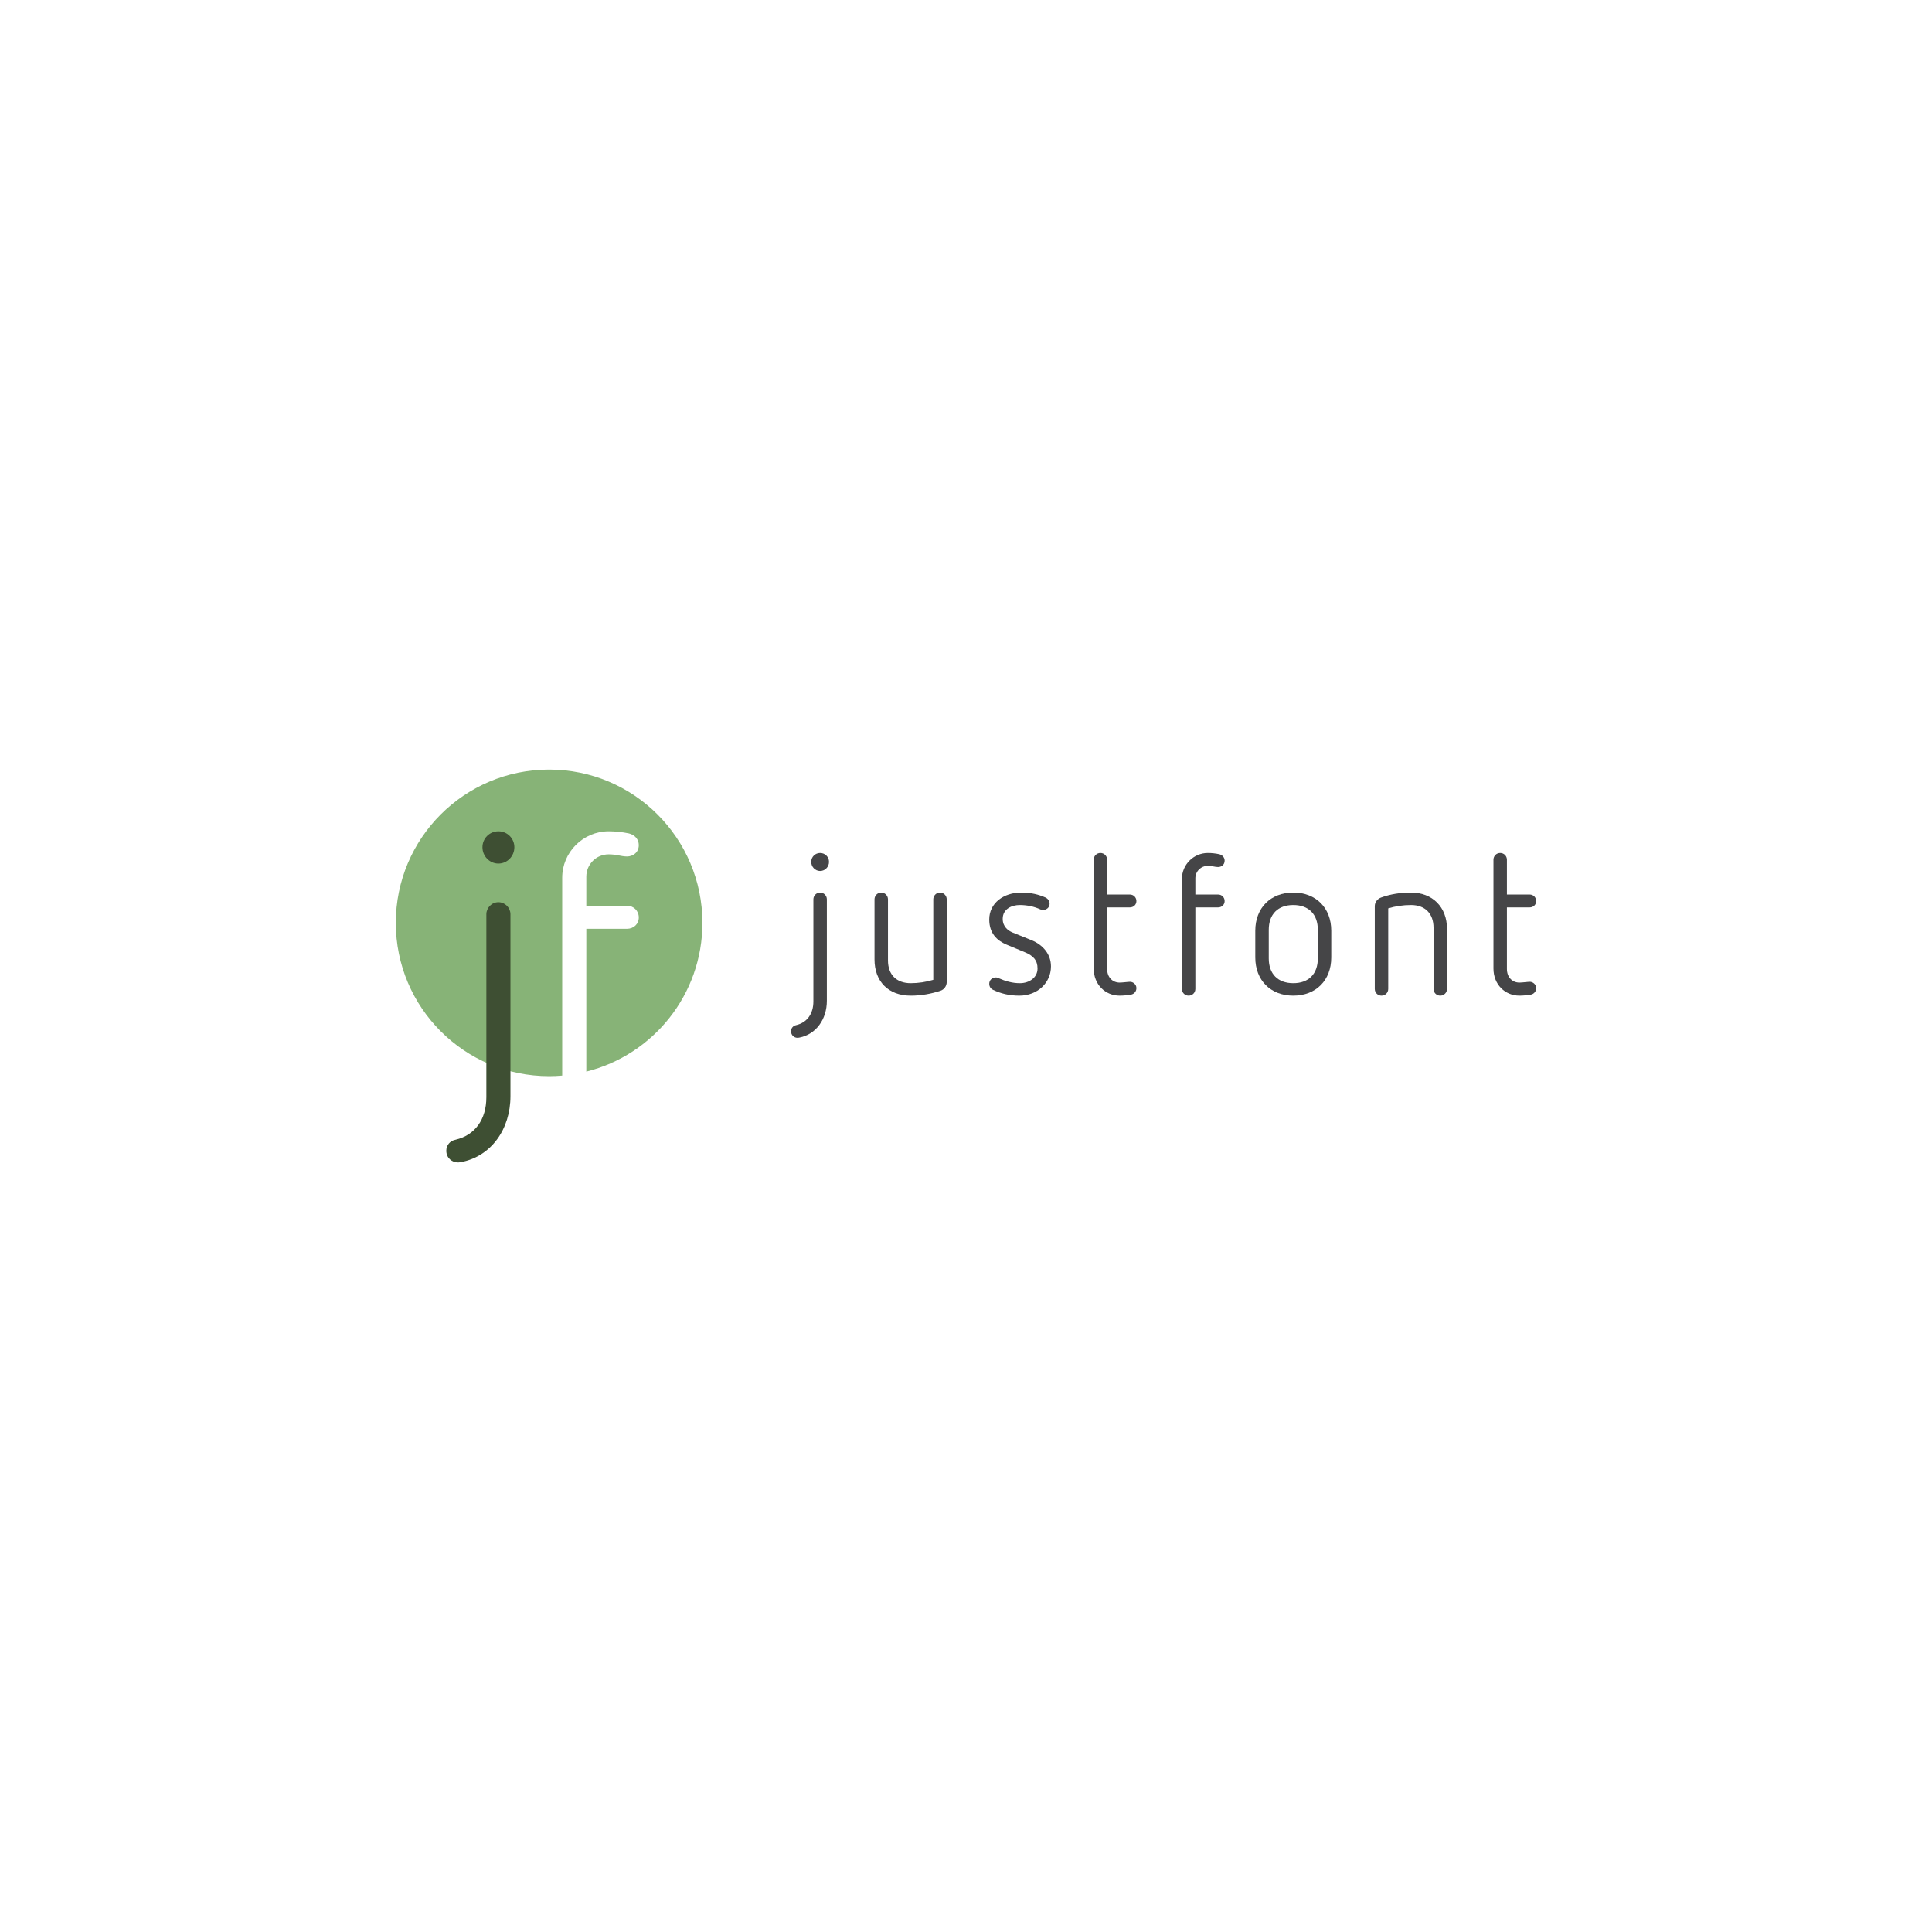
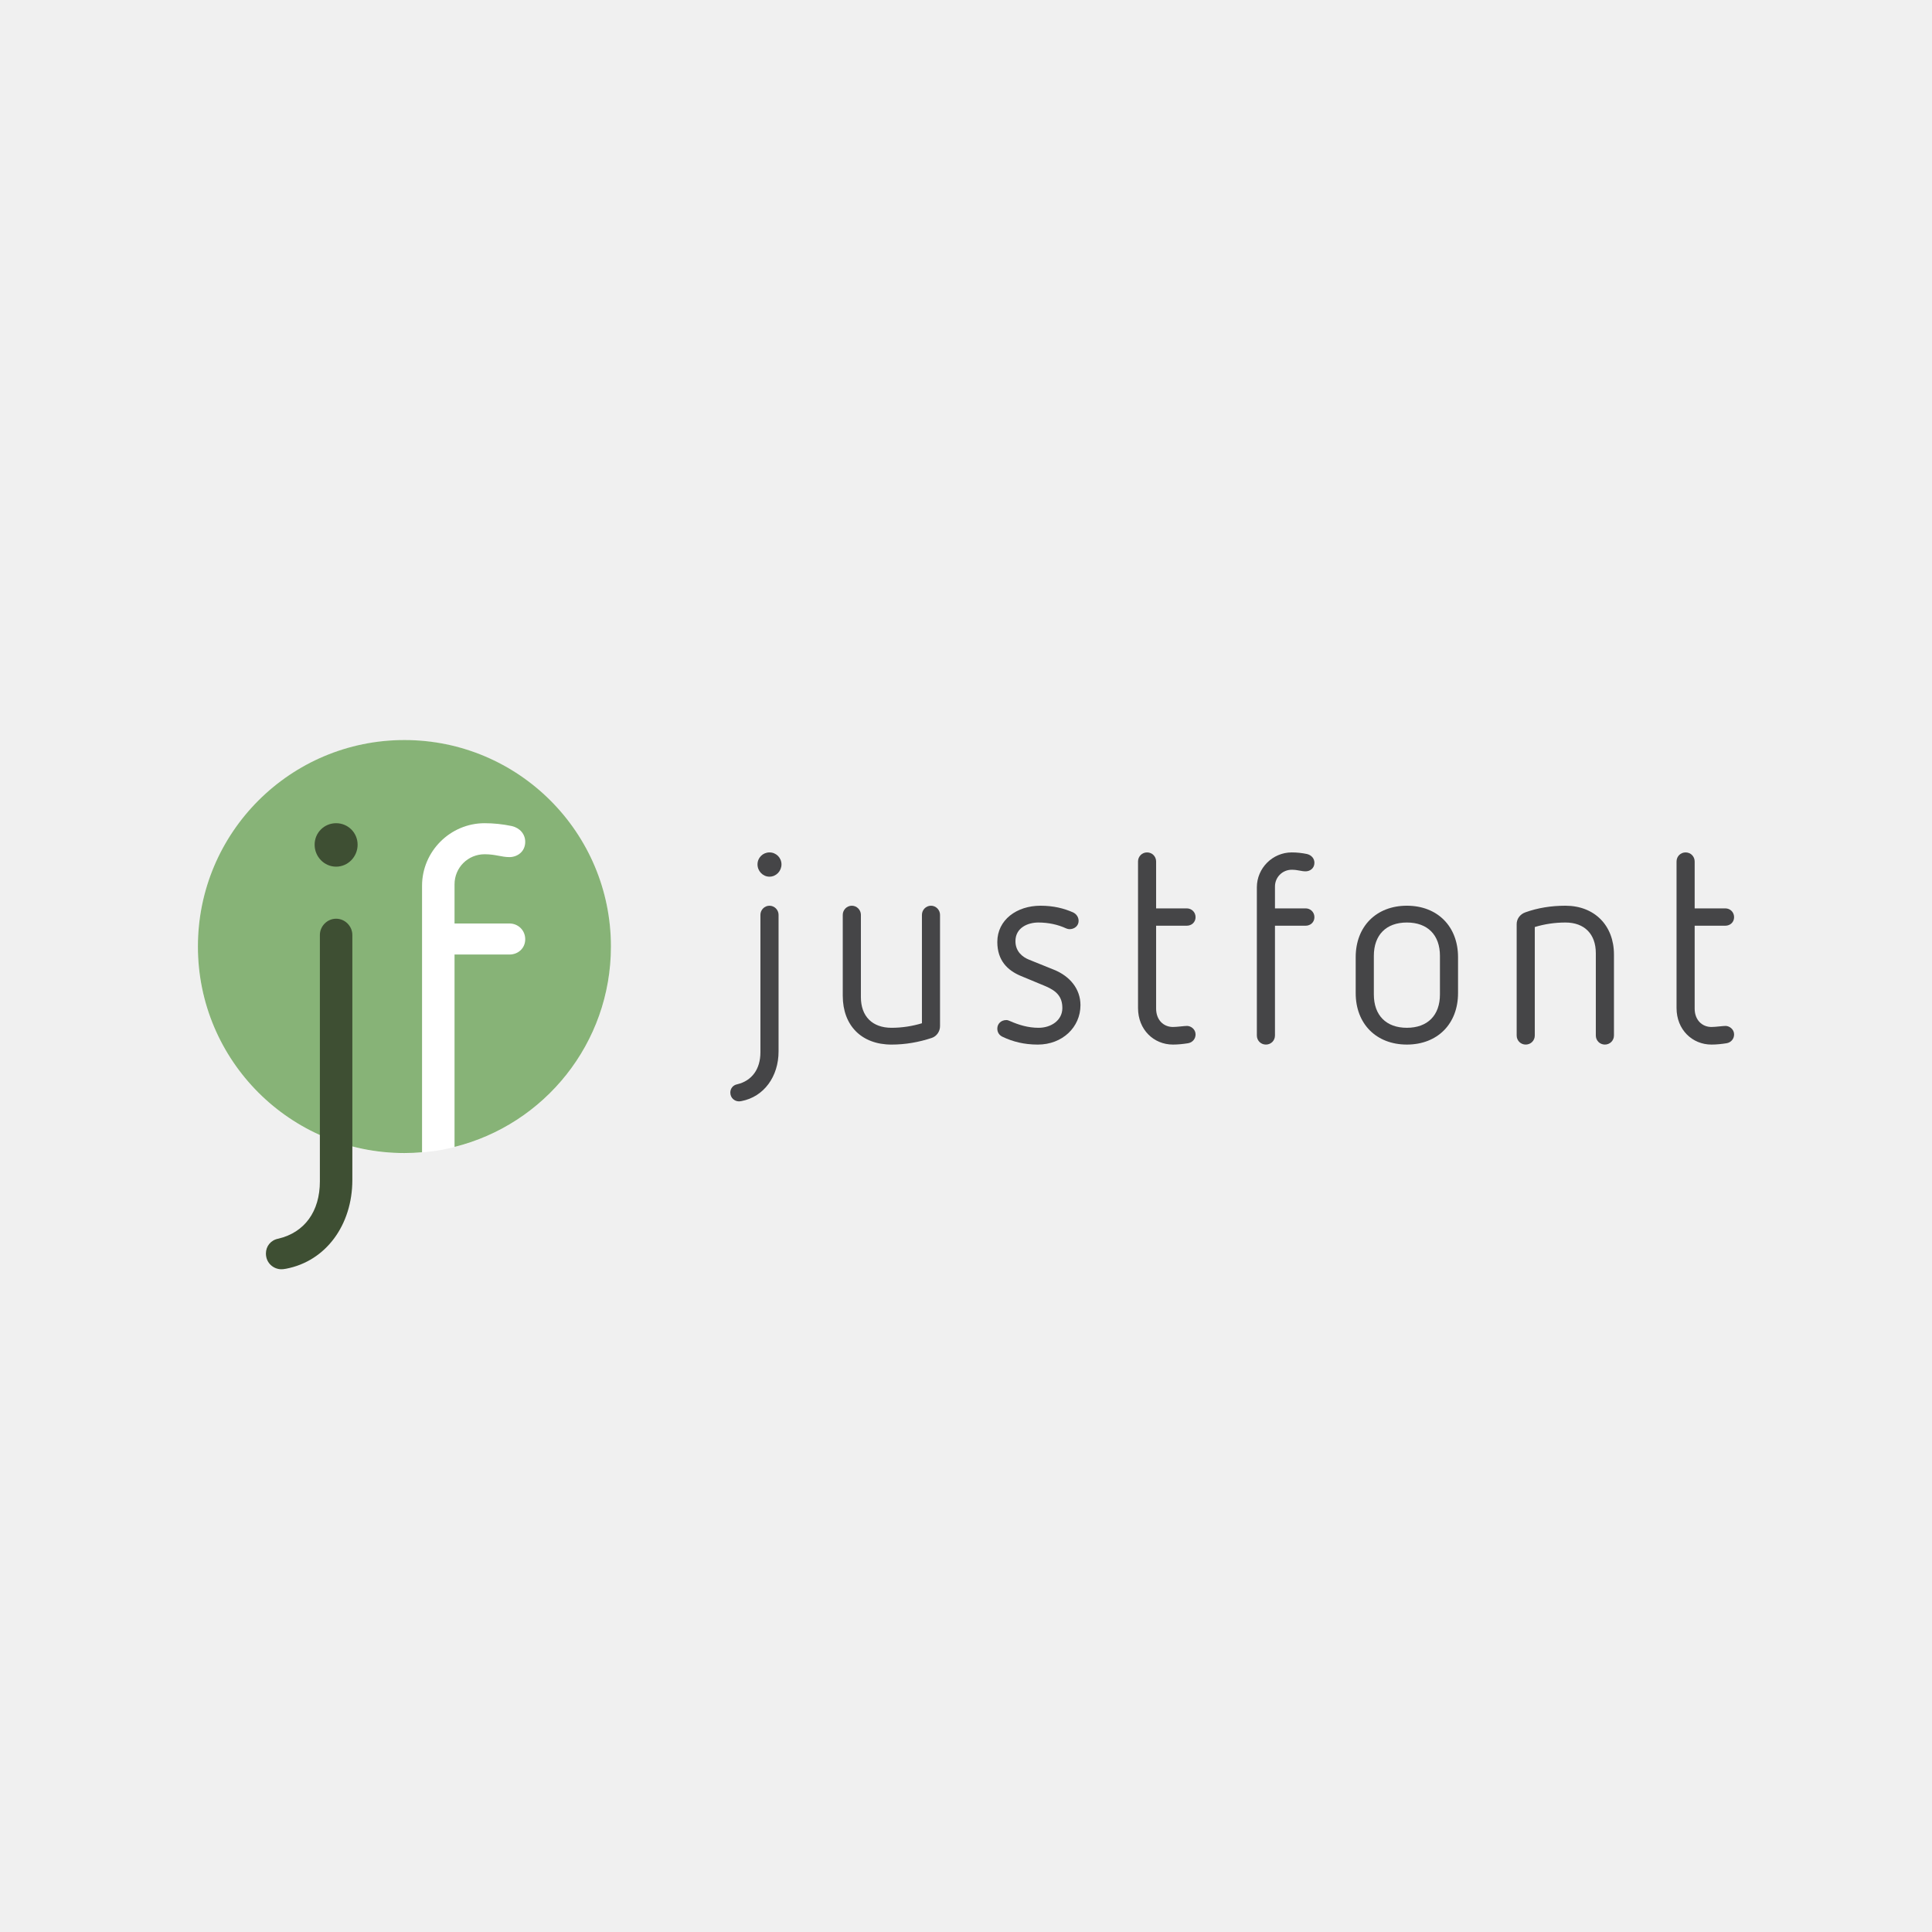
- <svg xmlns="http://www.w3.org/2000/svg" width="100%" height="100%" viewBox="0 0 400 400" version="1.1" xml:space="preserve" style="fill-rule:evenodd;clip-rule:evenodd;stroke-linejoin:round;stroke-miterlimit:2;">
-   <g transform="matrix(1,0,0,1,-450,-519)">
-     <g id="justfont_logo_400x400" transform="matrix(1,0,0,1,0,519)">
-       <rect x="450" y="0" width="400" height="400" style="fill:white;" />
-       <g transform="matrix(0.0789086,0,0,0.0789086,598.709,184.218)">
-         <g transform="matrix(0,-4.16667,-4.16667,0,-443.826,-315.145)">
-           <path d="M-96.534,-96.534C-149.848,-96.534 -193.068,-53.314 -193.068,0C-193.068,53.314 -149.848,96.534 -96.534,96.534C-43.22,96.534 0,53.314 0,0C0,-53.314 -43.22,-96.534 -96.534,-96.534" style="fill:white;fill-rule:nonzero;" />
-         </g>
-         <g transform="matrix(4.16667,0,0,4.16667,-443.816,489.075)">
-           <path d="M0,-193.068C-53.312,-193.068 -96.536,-149.844 -96.536,-96.532C-96.536,-43.214 -53.312,0 0,0C2.803,0 5.501,-0.135 8.231,-0.365C8.231,-0.365 8.243,-0.67 8.243,-0.83L8.243,-124.943C8.243,-141.021 21.424,-154.191 37.489,-154.191C41.729,-154.191 45.975,-153.739 50.22,-152.854C54.015,-151.959 56.471,-149.054 56.471,-145.486C56.471,-140.796 52.674,-138.344 49.105,-138.344C45.314,-138.344 42.625,-139.681 37.489,-139.681C29.684,-139.681 23.428,-133.433 23.428,-125.616L23.428,-107.315L49.105,-107.315C53.12,-107.315 56.471,-104.187 56.471,-99.947C56.471,-95.701 53.12,-92.804 49.105,-92.804L23.428,-92.804L23.428,-2.87C65.42,-13.341 96.537,-51.3 96.537,-96.532C96.537,-149.844 53.315,-193.068 0,-193.068" style="fill:rgb(135,179,119);fill-rule:nonzero;" />
-         </g>
-         <g transform="matrix(-4.16667,0,0,4.16667,-576.837,-68.7383)">
-           <path d="M0.006,-20.316C5.581,-20.316 10.051,-15.851 10.051,-10.266C10.051,-4.683 5.581,0 0.006,0C-5.579,0 -10.045,-4.683 -10.045,-10.266C-10.045,-15.851 -5.579,-20.316 0.006,-20.316" style="fill:rgb(62,79,51);fill-rule:nonzero;" />
-         </g>
-         <g transform="matrix(4.16667,0,0,4.16667,-576.862,715.375)">
-           <path d="M0,-163.857C-4.235,-163.857 -7.588,-160.289 -7.588,-156.269L-7.588,-41.082C-7.588,-27.011 -14.73,-17.191 -27.004,-14.29C-30.583,-13.621 -32.812,-10.721 -32.812,-7.371C-32.812,-2.68 -29.016,0 -25.673,0C-24.991,0 -24.771,0 -23.431,-0.23C-4.685,-3.8 7.588,-20.771 7.588,-41.752L7.588,-156.269C7.588,-160.289 4.245,-163.857 0,-163.857" style="fill:rgb(62,79,51);fill-rule:nonzero;" />
-         </g>
-         <g transform="matrix(4.16667,0,0,4.16667,243.912,365.03)">
-           <path d="M0,-105.168C0,-108.28 2.48,-110.767 5.595,-110.767C8.711,-110.767 11.206,-108.28 11.206,-105.168C11.206,-102.045 8.711,-99.425 5.595,-99.425C2.48,-99.425 0,-102.045 0,-105.168M1.36,-81.609C1.36,-83.859 3.23,-85.849 5.595,-85.849C7.975,-85.849 9.841,-83.859 9.841,-81.609L9.841,-17.699C9.841,-5.994 2.985,3.469 -7.481,5.47C-8.235,5.599 -8.351,5.599 -8.736,5.599C-10.601,5.599 -12.711,4.109 -12.711,1.48C-12.711,-0.381 -11.466,-2.006 -9.476,-2.38C-2.625,-4.001 1.36,-9.476 1.36,-17.326L1.36,-81.609Z" style="fill:rgb(69,69,71);fill-rule:nonzero;" />
-         </g>
-         <g transform="matrix(4.16667,0,0,4.16667,564.174,260.128)">
-           <path d="M0,-56.433C0,-58.682 1.86,-60.673 4.23,-60.673C6.595,-60.673 8.456,-58.682 8.456,-56.433L8.456,-4.365C8.456,-1.87 6.845,0.38 4.605,1.122C-1.375,3.115 -7.735,4.24 -14.205,4.24C-28.297,4.24 -37.011,-4.735 -37.011,-18.566L-37.011,-56.433C-37.011,-58.682 -35.141,-60.673 -32.776,-60.673C-30.416,-60.673 -28.536,-58.682 -28.536,-56.433L-28.536,-17.941C-28.536,-8.963 -23.186,-3.608 -14.205,-3.608C-9.351,-3.608 -4.495,-4.365 0,-5.73L0,-56.433Z" style="fill:rgb(69,69,71);fill-rule:nonzero;" />
-         </g>
-         <g transform="matrix(4.16667,0,0,4.16667,756.161,141.282)">
-           <path d="M0,0.614C-5.855,-1.881 -10.841,-6.361 -10.841,-15.206C-10.841,-25.545 -1.75,-32.149 9.351,-32.149C15.45,-32.149 20.306,-30.907 24.541,-29.04C26.161,-28.287 27.161,-26.789 27.161,-25.052C27.161,-22.802 25.296,-21.187 22.916,-21.187C22.421,-21.187 21.926,-21.304 21.306,-21.559C17.561,-23.304 13.075,-24.299 8.34,-24.299C3.495,-24.299 -2.365,-21.929 -2.365,-15.576C-2.365,-10.593 1.13,-8.099 3.86,-6.979L15.566,-2.251C23.051,0.742 28.027,6.72 28.027,14.323C28.027,24.66 19.561,32.763 8.096,32.763C1.62,32.763 -3.615,31.388 -8.345,29.148C-9.965,28.4 -10.841,27.025 -10.841,25.288C-10.841,23.037 -9.09,21.3 -6.595,21.3C-5.98,21.3 -5.486,21.555 -4.86,21.795C-0.865,23.541 3.495,24.915 8.465,24.915C14.321,24.915 19.561,21.422 19.561,15.69C19.561,10.459 16.951,7.717 11.71,5.477L0,0.614Z" style="fill:rgb(69,69,71);fill-rule:nonzero;" />
-         </g>
-         <g transform="matrix(4.16667,0,0,4.16667,985.066,260.1)">
-           <path d="M0,-81.342C0,-83.715 1.86,-85.584 4.23,-85.584C6.59,-85.584 8.456,-83.715 8.456,-81.342L8.456,-59.423L22.791,-59.423C25.031,-59.423 26.897,-57.679 26.897,-55.306C26.897,-52.941 25.031,-51.318 22.791,-51.318L8.456,-51.318L8.456,-12.579C8.456,-7.227 11.956,-3.981 16.315,-3.981C18.186,-3.981 21.681,-4.476 22.911,-4.476C24.656,-4.476 26.897,-2.984 26.897,-0.489C26.897,1.507 25.531,3.244 23.411,3.614C21.041,3.991 18.676,4.242 16.315,4.242C7.345,4.242 0,-2.729 0,-12.826L0,-81.342Z" style="fill:rgb(69,69,71);fill-rule:nonzero;" />
-         </g>
-         <g transform="matrix(4.16667,0,0,4.16667,1216.52,209.789)">
-           <path d="M0,-57.192C0,-66.162 7.35,-73.509 16.315,-73.509C18.686,-73.509 21.056,-73.255 23.425,-72.76C25.54,-72.257 26.906,-70.642 26.906,-68.653C26.906,-66.03 24.791,-64.664 22.801,-64.664C20.675,-64.664 19.186,-65.404 16.315,-65.404C11.96,-65.404 8.465,-61.927 8.465,-57.564L8.465,-47.349L22.801,-47.349C25.046,-47.349 26.906,-45.604 26.906,-43.231C26.906,-40.866 25.046,-39.243 22.801,-39.243L8.465,-39.243L8.465,12.084C8.465,14.454 6.605,16.317 4.235,16.317C1.859,16.317 0,14.454 0,12.084L0,-57.192Z" style="fill:rgb(69,69,71);fill-rule:nonzero;" />
-         </g>
-         <g transform="matrix(4.16667,0,0,4.16667,1573.11,180.165)">
-           <path d="M0,-18.056C0,-27.776 -5.74,-33.631 -15.456,-33.631C-25.171,-33.631 -30.896,-27.776 -30.896,-18.056L-30.896,0C-30.896,9.728 -25.171,15.583 -15.456,15.583C-5.74,15.583 0,9.728 0,0L0,-18.056ZM8.46,-0.617C8.46,13.715 -1.13,23.426 -15.456,23.426C-29.781,23.426 -39.381,13.715 -39.381,-0.617L-39.381,-17.438C-39.381,-31.764 -29.781,-41.482 -15.456,-41.482C-1.13,-41.482 8.46,-31.764 8.46,-17.438L8.46,-0.617Z" style="fill:rgb(69,69,71);fill-rule:nonzero;" />
-         </g>
-         <g transform="matrix(4.16667,0,0,4.16667,1876.73,185.356)">
-           <path d="M0,-20.547C0,-29.525 -5.355,-34.877 -14.2,-34.877C-19.186,-34.877 -24.05,-34.138 -28.531,-32.762L-28.531,17.947C-28.531,20.31 -30.396,22.18 -32.766,22.18C-35.136,22.18 -37.001,20.31 -37.001,17.947L-37.001,-34.138C-37.001,-36.617 -35.381,-38.742 -33.011,-39.607C-27.156,-41.73 -20.811,-42.727 -14.2,-42.727C-0.63,-42.727 8.476,-33.512 8.476,-19.929L8.476,17.947C8.476,20.31 6.595,22.18 4.236,22.18C1.87,22.18 0,20.31 0,17.947L0,-20.547Z" style="fill:rgb(69,69,71);fill-rule:nonzero;" />
-         </g>
-         <g transform="matrix(4.16667,0,0,4.16667,2033.96,260.1)">
-           <path d="M0,-81.342C0,-83.715 1.859,-85.584 4.235,-85.584C6.605,-85.584 8.47,-83.715 8.47,-81.342L8.47,-59.423L22.801,-59.423C25.046,-59.423 26.901,-57.679 26.901,-55.306C26.901,-52.941 25.046,-51.318 22.801,-51.318L8.47,-51.318L8.47,-12.579C8.47,-7.227 11.96,-3.981 16.321,-3.981C18.186,-3.981 21.671,-4.476 22.911,-4.476C24.661,-4.476 26.901,-2.984 26.901,-0.489C26.901,1.507 25.54,3.244 23.421,3.614C21.051,3.991 18.681,4.242 16.321,4.242C7.345,4.242 0,-2.729 0,-12.826L0,-81.342Z" style="fill:rgb(69,69,71);fill-rule:nonzero;" />
-         </g>
-       </g>
+ <svg xmlns="http://www.w3.org/2000/svg" width="100%" height="100%" viewBox="0 0 400 400" version="1.1" xml:space="preserve" style="fill-rule:evenodd;clip-rule:evenodd;stroke-linejoin:round;stroke-miterlimit:2;" id="svg14">
+   <defs id="defs14" />
+   <g transform="matrix(0.1062972,0,0,0.1062972,130.907,186.7406)" id="g13" style="clip-rule:evenodd;fill-rule:evenodd;stroke-width:0.742;stroke-linejoin:round;stroke-miterlimit:2">
+     <g transform="matrix(0,-4.16667,-4.16667,0,-443.826,-315.145)" id="g1" style="stroke-width:0.742">
+       <path d="m -96.534,-96.534 c -53.314,0 -96.534,43.22 -96.534,96.534 0,53.314 43.22,96.534 96.534,96.534 C -43.22,96.534 0,53.314 0,0 0,-53.314 -43.22,-96.534 -96.534,-96.534" style="fill:#ffffff;fill-rule:nonzero;stroke-width:0.742" id="path1" />
+     </g>
+     <g transform="matrix(4.16667,0,0,4.16667,-443.816,489.075)" id="g2" style="stroke-width:0.742">
+       <path d="m 0,-193.068 c -53.312,0 -96.536,43.224 -96.536,96.536 C -96.536,-43.214 -53.312,0 0,0 c 2.803,0 5.501,-0.135 8.231,-0.365 0,0 0.012,-0.305 0.012,-0.465 v -124.113 c 0,-16.078 13.181,-29.248 29.246,-29.248 4.24,0 8.486,0.452 12.731,1.337 3.795,0.895 6.251,3.8 6.251,7.368 0,4.69 -3.797,7.142 -7.366,7.142 -3.791,0 -6.48,-1.337 -11.616,-1.337 -7.805,0 -14.061,6.248 -14.061,14.065 v 18.301 h 25.677 c 4.015,0 7.366,3.128 7.366,7.368 0,4.246 -3.351,7.143 -7.366,7.143 H 23.428 V -2.87 C 65.42,-13.341 96.537,-51.3 96.537,-96.532 96.537,-149.844 53.315,-193.068 0,-193.068" style="fill:#87b377;fill-rule:nonzero;stroke-width:0.742" id="path2" />
+     </g>
+     <g transform="matrix(-4.16667,0,0,4.16667,-576.837,-68.7383)" id="g3" style="stroke-width:0.742">
+       <path d="m 0.006,-20.316 c 5.575,0 10.045,4.465 10.045,10.05 C 10.051,-4.683 5.581,0 0.006,0 c -5.585,0 -10.051,-4.683 -10.051,-10.266 0,-5.585 4.466,-10.05 10.051,-10.05" style="fill:#3e4f33;fill-rule:nonzero;stroke-width:0.742" id="path3" />
+     </g>
+     <g transform="matrix(4.16667,0,0,4.16667,-576.862,715.375)" id="g4" style="stroke-width:0.742">
+       <path d="m 0,-163.857 c -4.235,0 -7.588,3.568 -7.588,7.588 v 115.187 c 0,14.071 -7.142,23.891 -19.416,26.792 -3.579,0.669 -5.808,3.569 -5.808,6.919 0,4.691 3.796,7.371 7.139,7.371 0.682,0 0.902,0 2.242,-0.23 C -4.685,-3.8 7.588,-20.771 7.588,-41.752 v -114.517 c 0,-4.02 -3.343,-7.588 -7.588,-7.588" style="fill:#3e4f33;fill-rule:nonzero;stroke-width:0.742" id="path4" />
+     </g>
+     <g transform="matrix(4.16667,0,0,4.16667,243.912,365.03)" id="g5" style="stroke-width:0.742">
+       <path d="m 0,-105.168 c 0,-3.112 2.48,-5.599 5.595,-5.599 3.116,0 5.611,2.487 5.611,5.599 0,3.123 -2.495,5.743 -5.611,5.743 -3.115,0 -5.595,-2.62 -5.595,-5.743 m 1.36,23.559 c 0,-2.25 1.87,-4.24 4.235,-4.24 2.38,0 4.246,1.99 4.246,4.24 v 63.91 c 0,11.705 -6.856,21.168 -17.322,23.169 -0.754,0.129 -0.87,0.129 -1.255,0.129 -1.865,0 -3.975,-1.49 -3.975,-4.119 0,-1.861 1.245,-3.486 3.235,-3.86 C -2.625,-4.001 1.36,-9.476 1.36,-17.326 Z" style="fill:#454547;fill-rule:nonzero;stroke-width:0.742" id="path5" />
+     </g>
+     <g transform="matrix(4.16667,0,0,4.16667,564.174,260.128)" id="g6" style="stroke-width:0.742">
+       <path d="m 0,-56.433 c 0,-2.249 1.86,-4.24 4.23,-4.24 2.365,0 4.226,1.991 4.226,4.24 v 52.068 c 0,2.495 -1.611,4.745 -3.851,5.487 -5.98,1.993 -12.34,3.118 -18.81,3.118 -14.092,0 -22.806,-8.975 -22.806,-22.806 v -37.867 c 0,-2.249 1.87,-4.24 4.235,-4.24 2.36,0 4.24,1.991 4.24,4.24 v 38.492 c 0,8.978 5.35,14.333 14.331,14.333 4.854,0 9.71,-0.757 14.205,-2.122 z" style="fill:#454547;fill-rule:nonzero;stroke-width:0.742" id="path6" />
+     </g>
+     <g transform="matrix(4.16667,0,0,4.16667,756.161,141.282)" id="g7" style="stroke-width:0.742">
+       <path d="m 0,0.614 c -5.855,-2.495 -10.841,-6.975 -10.841,-15.82 0,-10.339 9.091,-16.943 20.192,-16.943 6.099,0 10.955,1.242 15.19,3.109 1.62,0.753 2.62,2.251 2.62,3.988 0,2.25 -1.865,3.865 -4.245,3.865 -0.495,0 -0.99,-0.117 -1.61,-0.372 -3.745,-1.745 -8.231,-2.74 -12.966,-2.74 -4.845,0 -10.705,2.37 -10.705,8.723 0,4.983 3.495,7.477 6.225,8.597 l 11.706,4.728 c 7.485,2.993 12.461,8.971 12.461,16.574 0,10.337 -8.466,18.44 -19.931,18.44 -6.476,0 -11.711,-1.375 -16.441,-3.615 -1.62,-0.748 -2.496,-2.123 -2.496,-3.86 0,-2.251 1.751,-3.988 4.246,-3.988 0.615,0 1.109,0.255 1.735,0.495 3.995,1.746 8.355,3.12 13.325,3.12 5.856,0 11.096,-3.493 11.096,-9.225 0,-5.231 -2.61,-7.973 -7.851,-10.213 z" style="fill:#454547;fill-rule:nonzero;stroke-width:0.742" id="path7" />
+     </g>
+     <g transform="matrix(4.16667,0,0,4.16667,985.066,260.1)" id="g8" style="stroke-width:0.742">
+       <path d="m 0,-81.342 c 0,-2.373 1.86,-4.242 4.23,-4.242 2.36,0 4.226,1.869 4.226,4.242 v 21.919 h 14.335 c 2.24,0 4.106,1.744 4.106,4.117 0,2.365 -1.866,3.988 -4.106,3.988 H 8.456 v 38.739 c 0,5.352 3.5,8.598 7.859,8.598 1.871,0 5.366,-0.495 6.596,-0.495 1.745,0 3.986,1.492 3.986,3.987 0,1.996 -1.366,3.733 -3.486,4.103 -2.37,0.377 -4.735,0.628 -7.096,0.628 C 7.345,4.242 0,-2.729 0,-12.826 Z" style="fill:#454547;fill-rule:nonzero;stroke-width:0.742" id="path8" />
+     </g>
+     <g transform="matrix(4.16667,0,0,4.16667,1216.52,209.789)" id="g9" style="stroke-width:0.742">
+       <path d="m 0,-57.192 c 0,-8.97 7.35,-16.317 16.315,-16.317 2.371,0 4.741,0.254 7.11,0.749 2.115,0.503 3.481,2.118 3.481,4.107 0,2.623 -2.115,3.989 -4.105,3.989 -2.126,0 -3.615,-0.74 -6.486,-0.74 -4.355,0 -7.85,3.477 -7.85,7.84 v 10.215 h 14.336 c 2.245,0 4.105,1.745 4.105,4.118 0,2.365 -1.86,3.988 -4.105,3.988 H 8.465 v 51.327 c 0,2.37 -1.86,4.233 -4.23,4.233 C 1.859,16.317 0,14.454 0,12.084 Z" style="fill:#454547;fill-rule:nonzero;stroke-width:0.742" id="path9" />
+     </g>
+     <g transform="matrix(4.16667,0,0,4.16667,1573.11,180.165)" id="g10" style="stroke-width:0.742">
+       <path d="m 0,-18.056 c 0,-9.72 -5.74,-15.575 -15.456,-15.575 -9.715,0 -15.44,5.855 -15.44,15.575 V 0 c 0,9.728 5.725,15.583 15.44,15.583 C -5.74,15.583 0,9.728 0,0 Z m 8.46,17.439 c 0,14.332 -9.59,24.043 -23.916,24.043 -14.325,0 -23.925,-9.711 -23.925,-24.043 v -16.821 c 0,-14.326 9.6,-24.044 23.925,-24.044 14.326,0 23.916,9.718 23.916,24.044 z" style="fill:#454547;fill-rule:nonzero;stroke-width:0.742" id="path10" />
+     </g>
+     <g transform="matrix(4.16667,0,0,4.16667,1876.73,185.356)" id="g11" style="stroke-width:0.742">
+       <path d="m 0,-20.547 c 0,-8.978 -5.355,-14.33 -14.2,-14.33 -4.986,0 -9.85,0.739 -14.331,2.115 v 50.709 c 0,2.363 -1.865,4.233 -4.235,4.233 -2.37,0 -4.235,-1.87 -4.235,-4.233 v -52.085 c 0,-2.479 1.62,-4.604 3.99,-5.469 5.855,-2.123 12.2,-3.12 18.811,-3.12 13.57,0 22.676,9.215 22.676,22.798 v 37.876 c 0,2.363 -1.881,4.233 -4.24,4.233 C 1.87,22.18 0,20.31 0,17.947 Z" style="fill:#454547;fill-rule:nonzero;stroke-width:0.742" id="path11" />
+     </g>
+     <g transform="matrix(4.16667,0,0,4.16667,2033.96,260.1)" id="g12" style="stroke-width:0.742">
+       <path d="m 0,-81.342 c 0,-2.373 1.859,-4.242 4.235,-4.242 2.37,0 4.235,1.869 4.235,4.242 v 21.919 h 14.331 c 2.245,0 4.1,1.744 4.1,4.117 0,2.365 -1.855,3.988 -4.1,3.988 H 8.47 v 38.739 c 0,5.352 3.49,8.598 7.851,8.598 1.865,0 5.35,-0.495 6.59,-0.495 1.75,0 3.99,1.492 3.99,3.987 0,1.996 -1.361,3.733 -3.48,4.103 -2.37,0.377 -4.74,0.628 -7.1,0.628 C 7.345,4.242 0,-2.729 0,-12.826 Z" style="fill:#454547;fill-rule:nonzero;stroke-width:0.742" id="path12" />
    </g>
  </g>
</svg>
